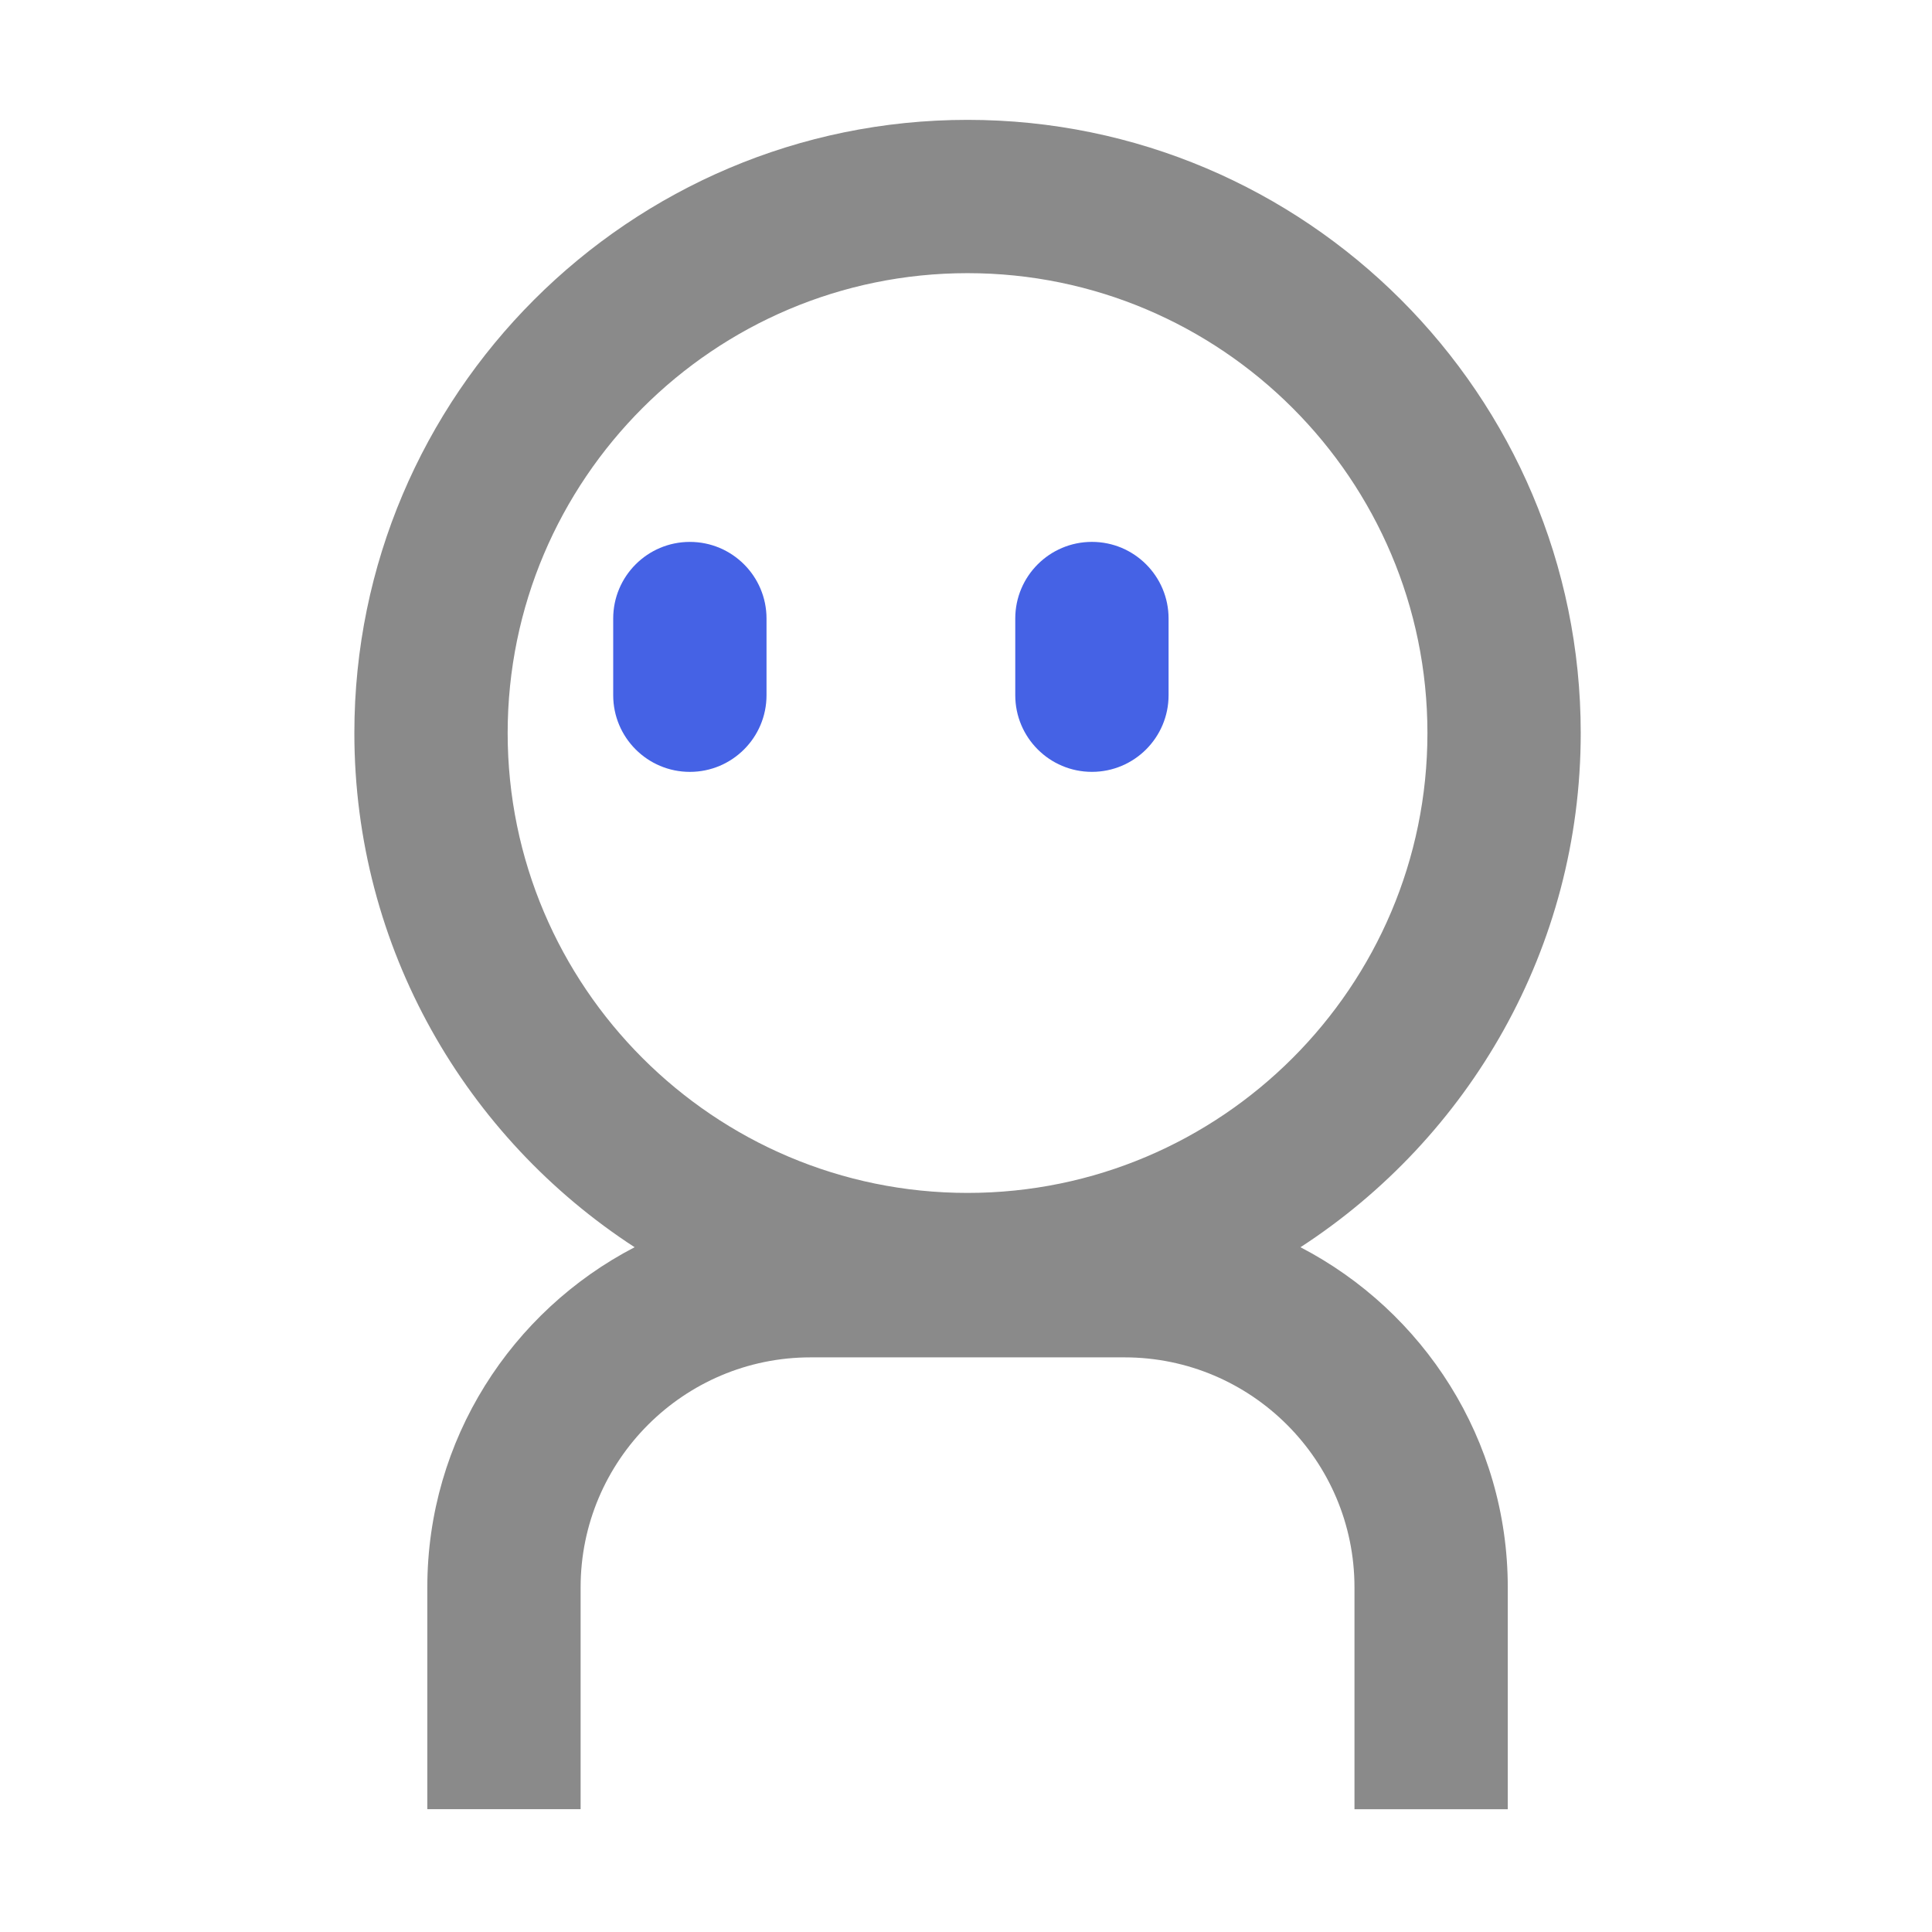
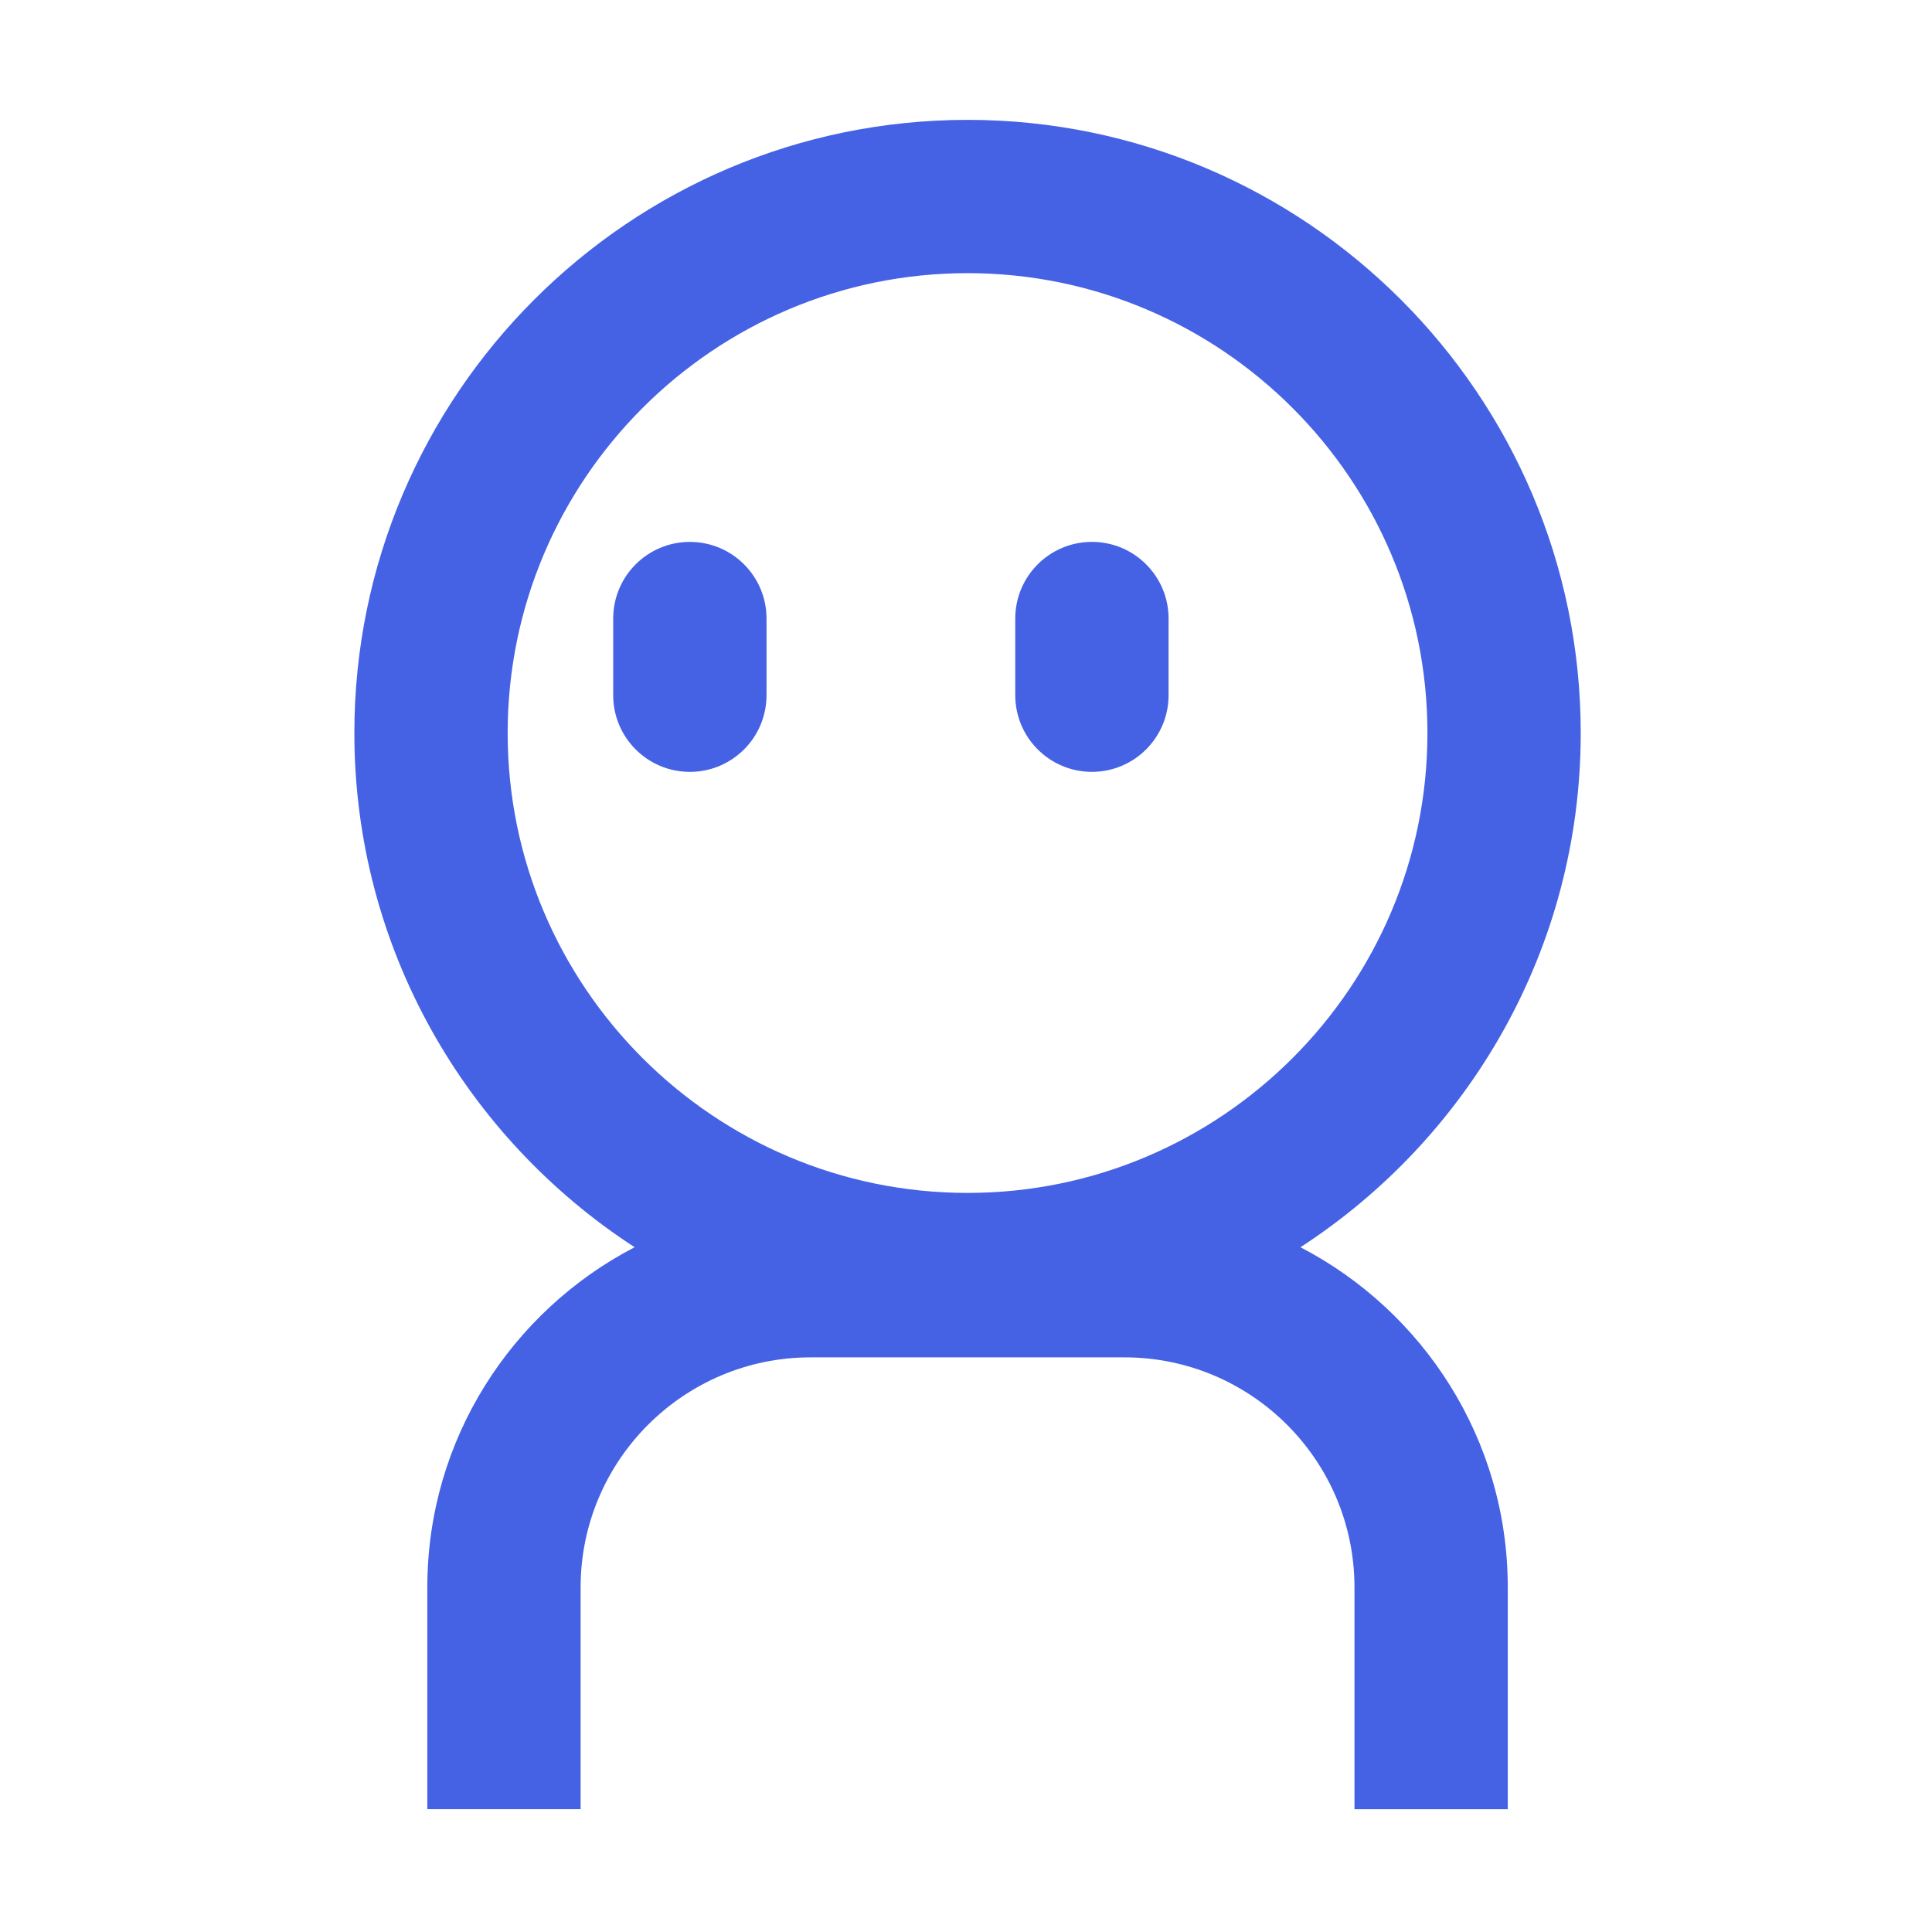
<svg xmlns="http://www.w3.org/2000/svg" t="1642387747361" class="icon" viewBox="0 0 1024 1024" version="1.1" p-id="43136" width="34" height="34">
-   <path d="M689.28 661.06c89.26-57.99 148.54-158.39 148.54-272.53 0-179.2-145.8-325-325-325s-325 145.8-325 325c0 114.14 59.28 214.53 148.54 272.52-65.17 33.86-109.87 101.88-109.87 180.25v117.61h81.25v-117.6c0-67.21 54.67-121.88 121.88-121.88h166.4c67.21 0 121.88 54.67 121.88 121.88v117.61h81.25V841.31c-0.01-78.37-44.71-146.39-109.87-180.25zM269.07 388.53c0-134.4 109.35-243.75 243.75-243.75 134.41 0 243.75 109.35 243.75 243.75S647.23 632.27 512.82 632.27c-134.4 0-243.75-109.34-243.75-243.74z" p-id="43137" fill="#8a8a8a" />
+   <path d="M689.28 661.06c89.26-57.99 148.54-158.39 148.54-272.53 0-179.2-145.8-325-325-325s-325 145.8-325 325c0 114.14 59.28 214.53 148.54 272.52-65.17 33.86-109.87 101.88-109.87 180.25v117.61h81.25v-117.6c0-67.21 54.67-121.88 121.88-121.88h166.4c67.21 0 121.88 54.67 121.88 121.88v117.61h81.25V841.31c-0.01-78.37-44.71-146.39-109.87-180.25zM269.07 388.53c0-134.4 109.35-243.75 243.75-243.75 134.41 0 243.75 109.35 243.75 243.75S647.23 632.27 512.82 632.27c-134.4 0-243.75-109.34-243.75-243.74z" p-id="43137" fill="#4562e5" />
  <path d="M406.27 368.48v-40.63c0-22.43-18.19-40.63-40.63-40.63s-40.63 18.19-40.63 40.63v40.63c0 22.43 18.19 40.63 40.63 40.63s40.63-18.2 40.63-40.63zM578.74 409.1c22.43 0 40.63-18.19 40.63-40.63v-40.63c0-22.43-18.19-40.63-40.63-40.63s-40.63 18.19-40.63 40.63v40.63c0 22.44 18.19 40.63 40.63 40.63z" p-id="43138" fill="#4562e5" />
</svg>
